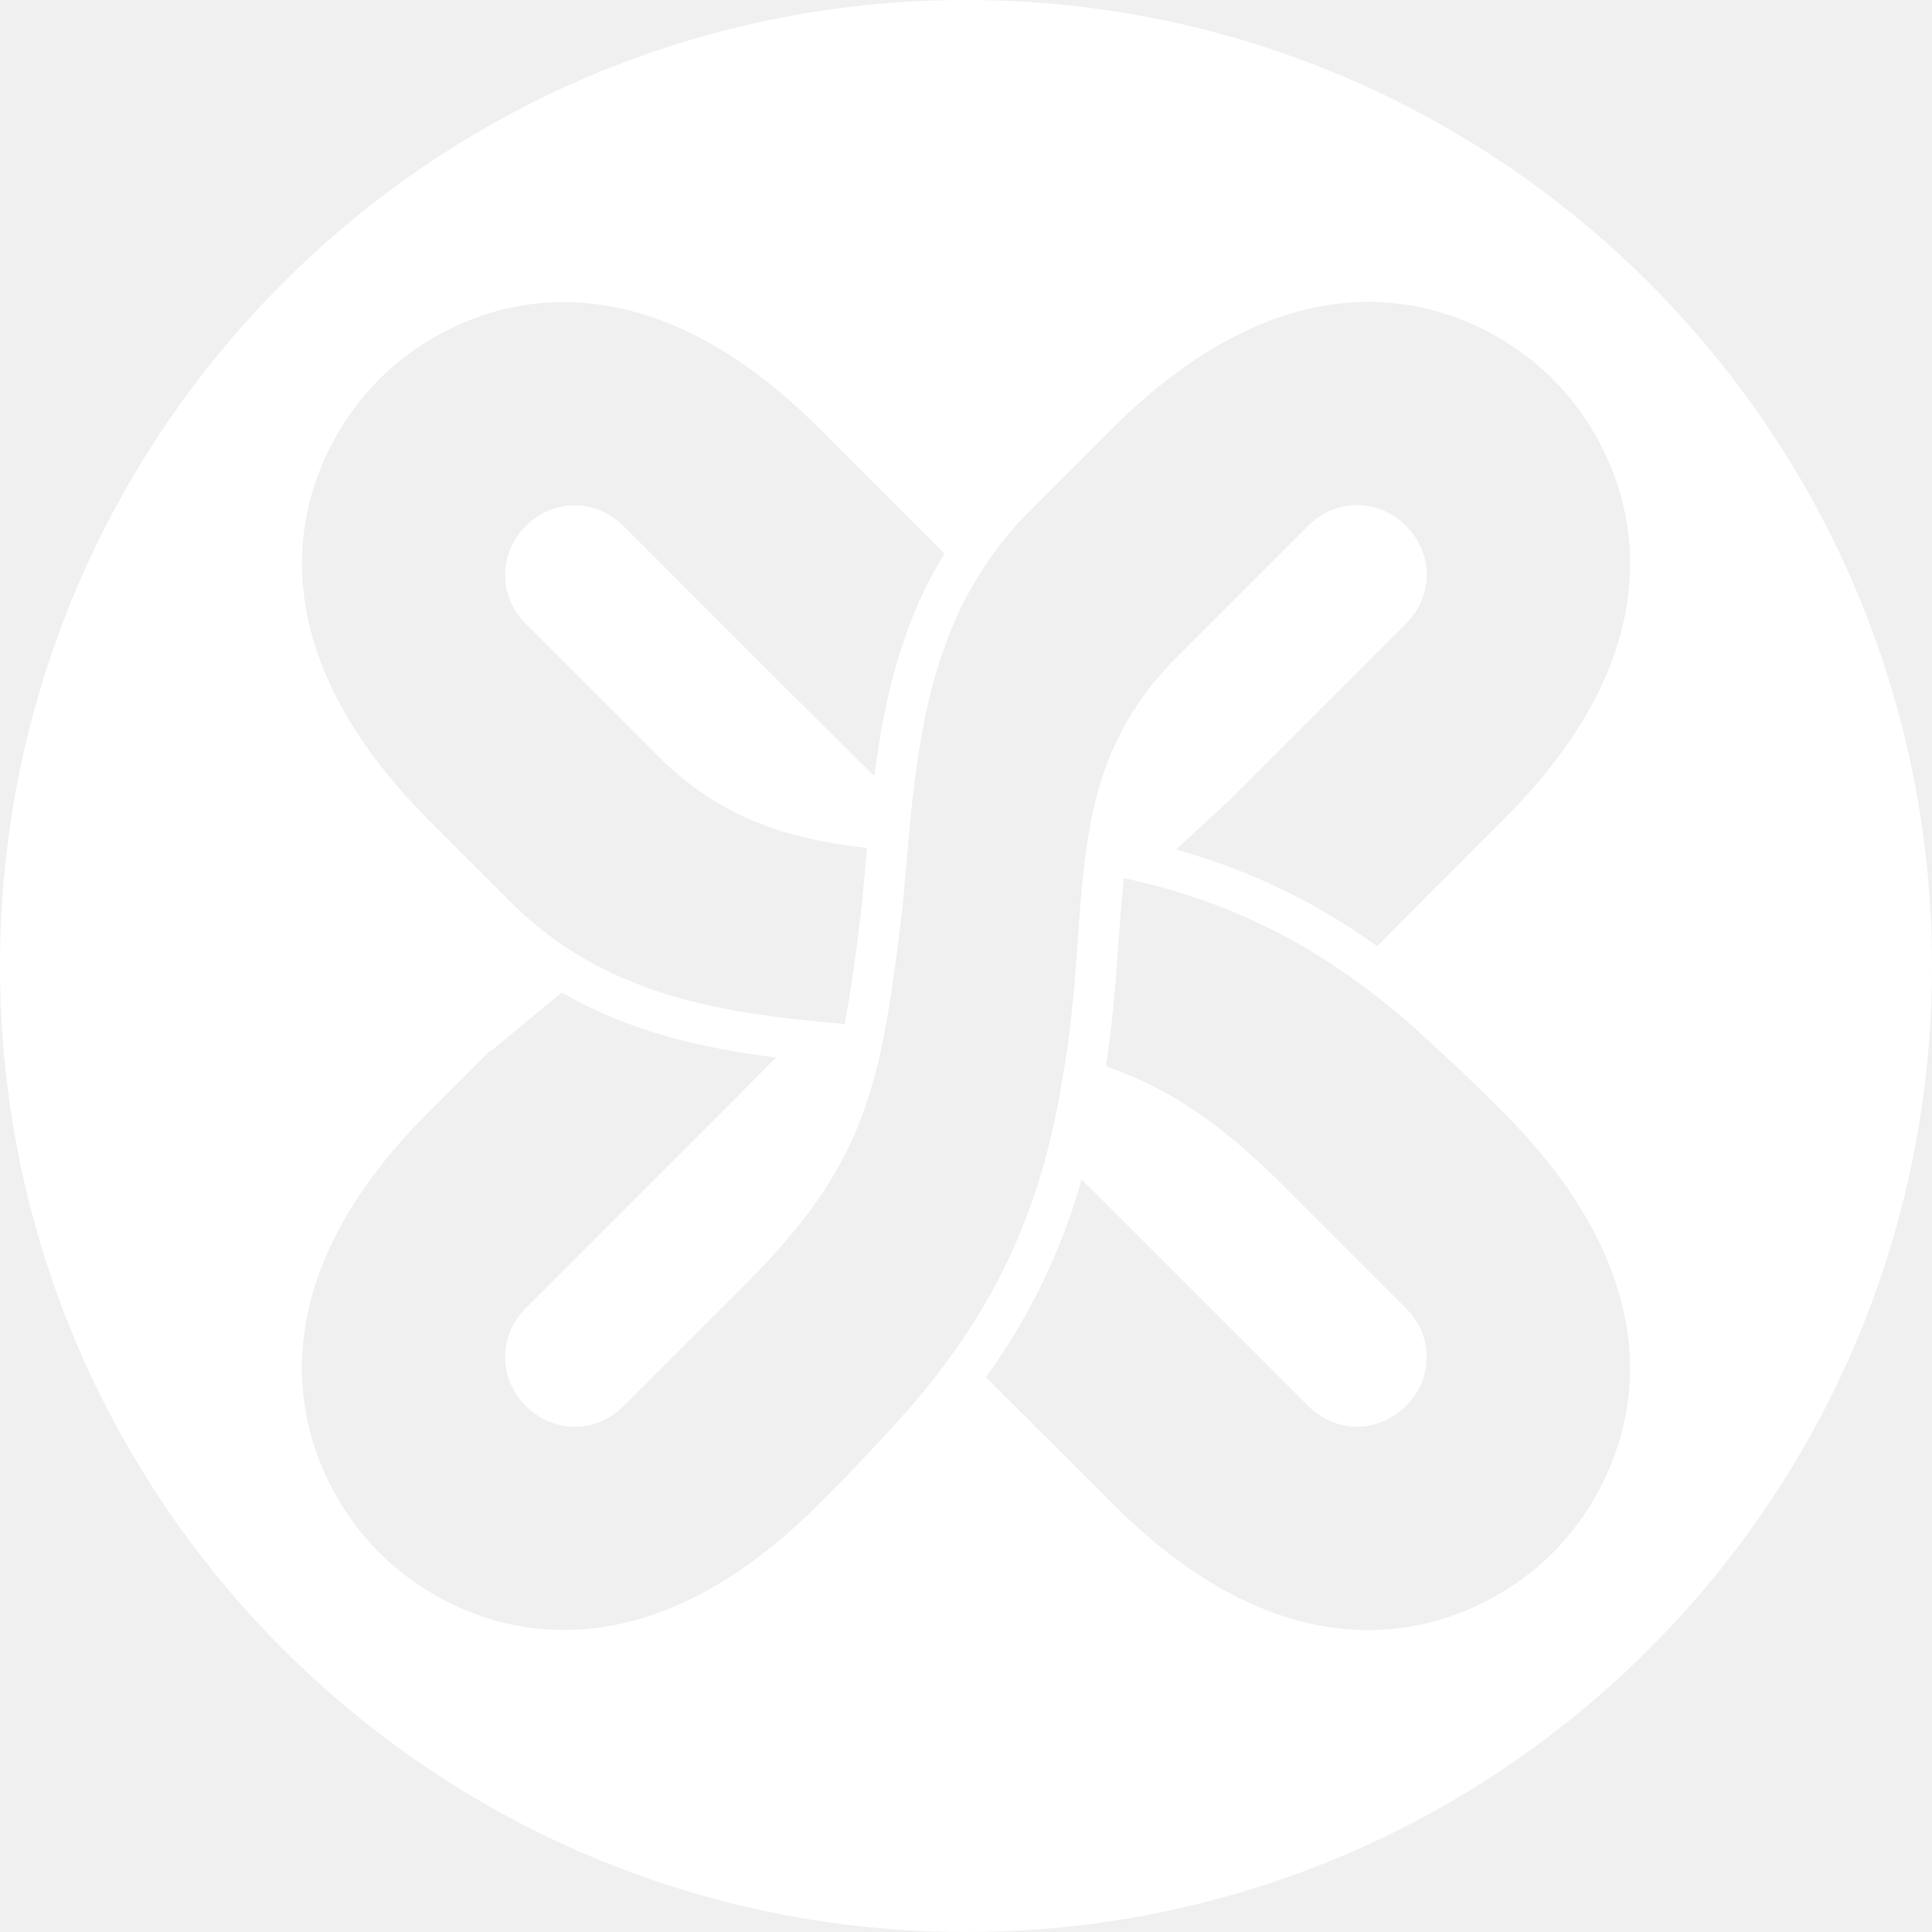
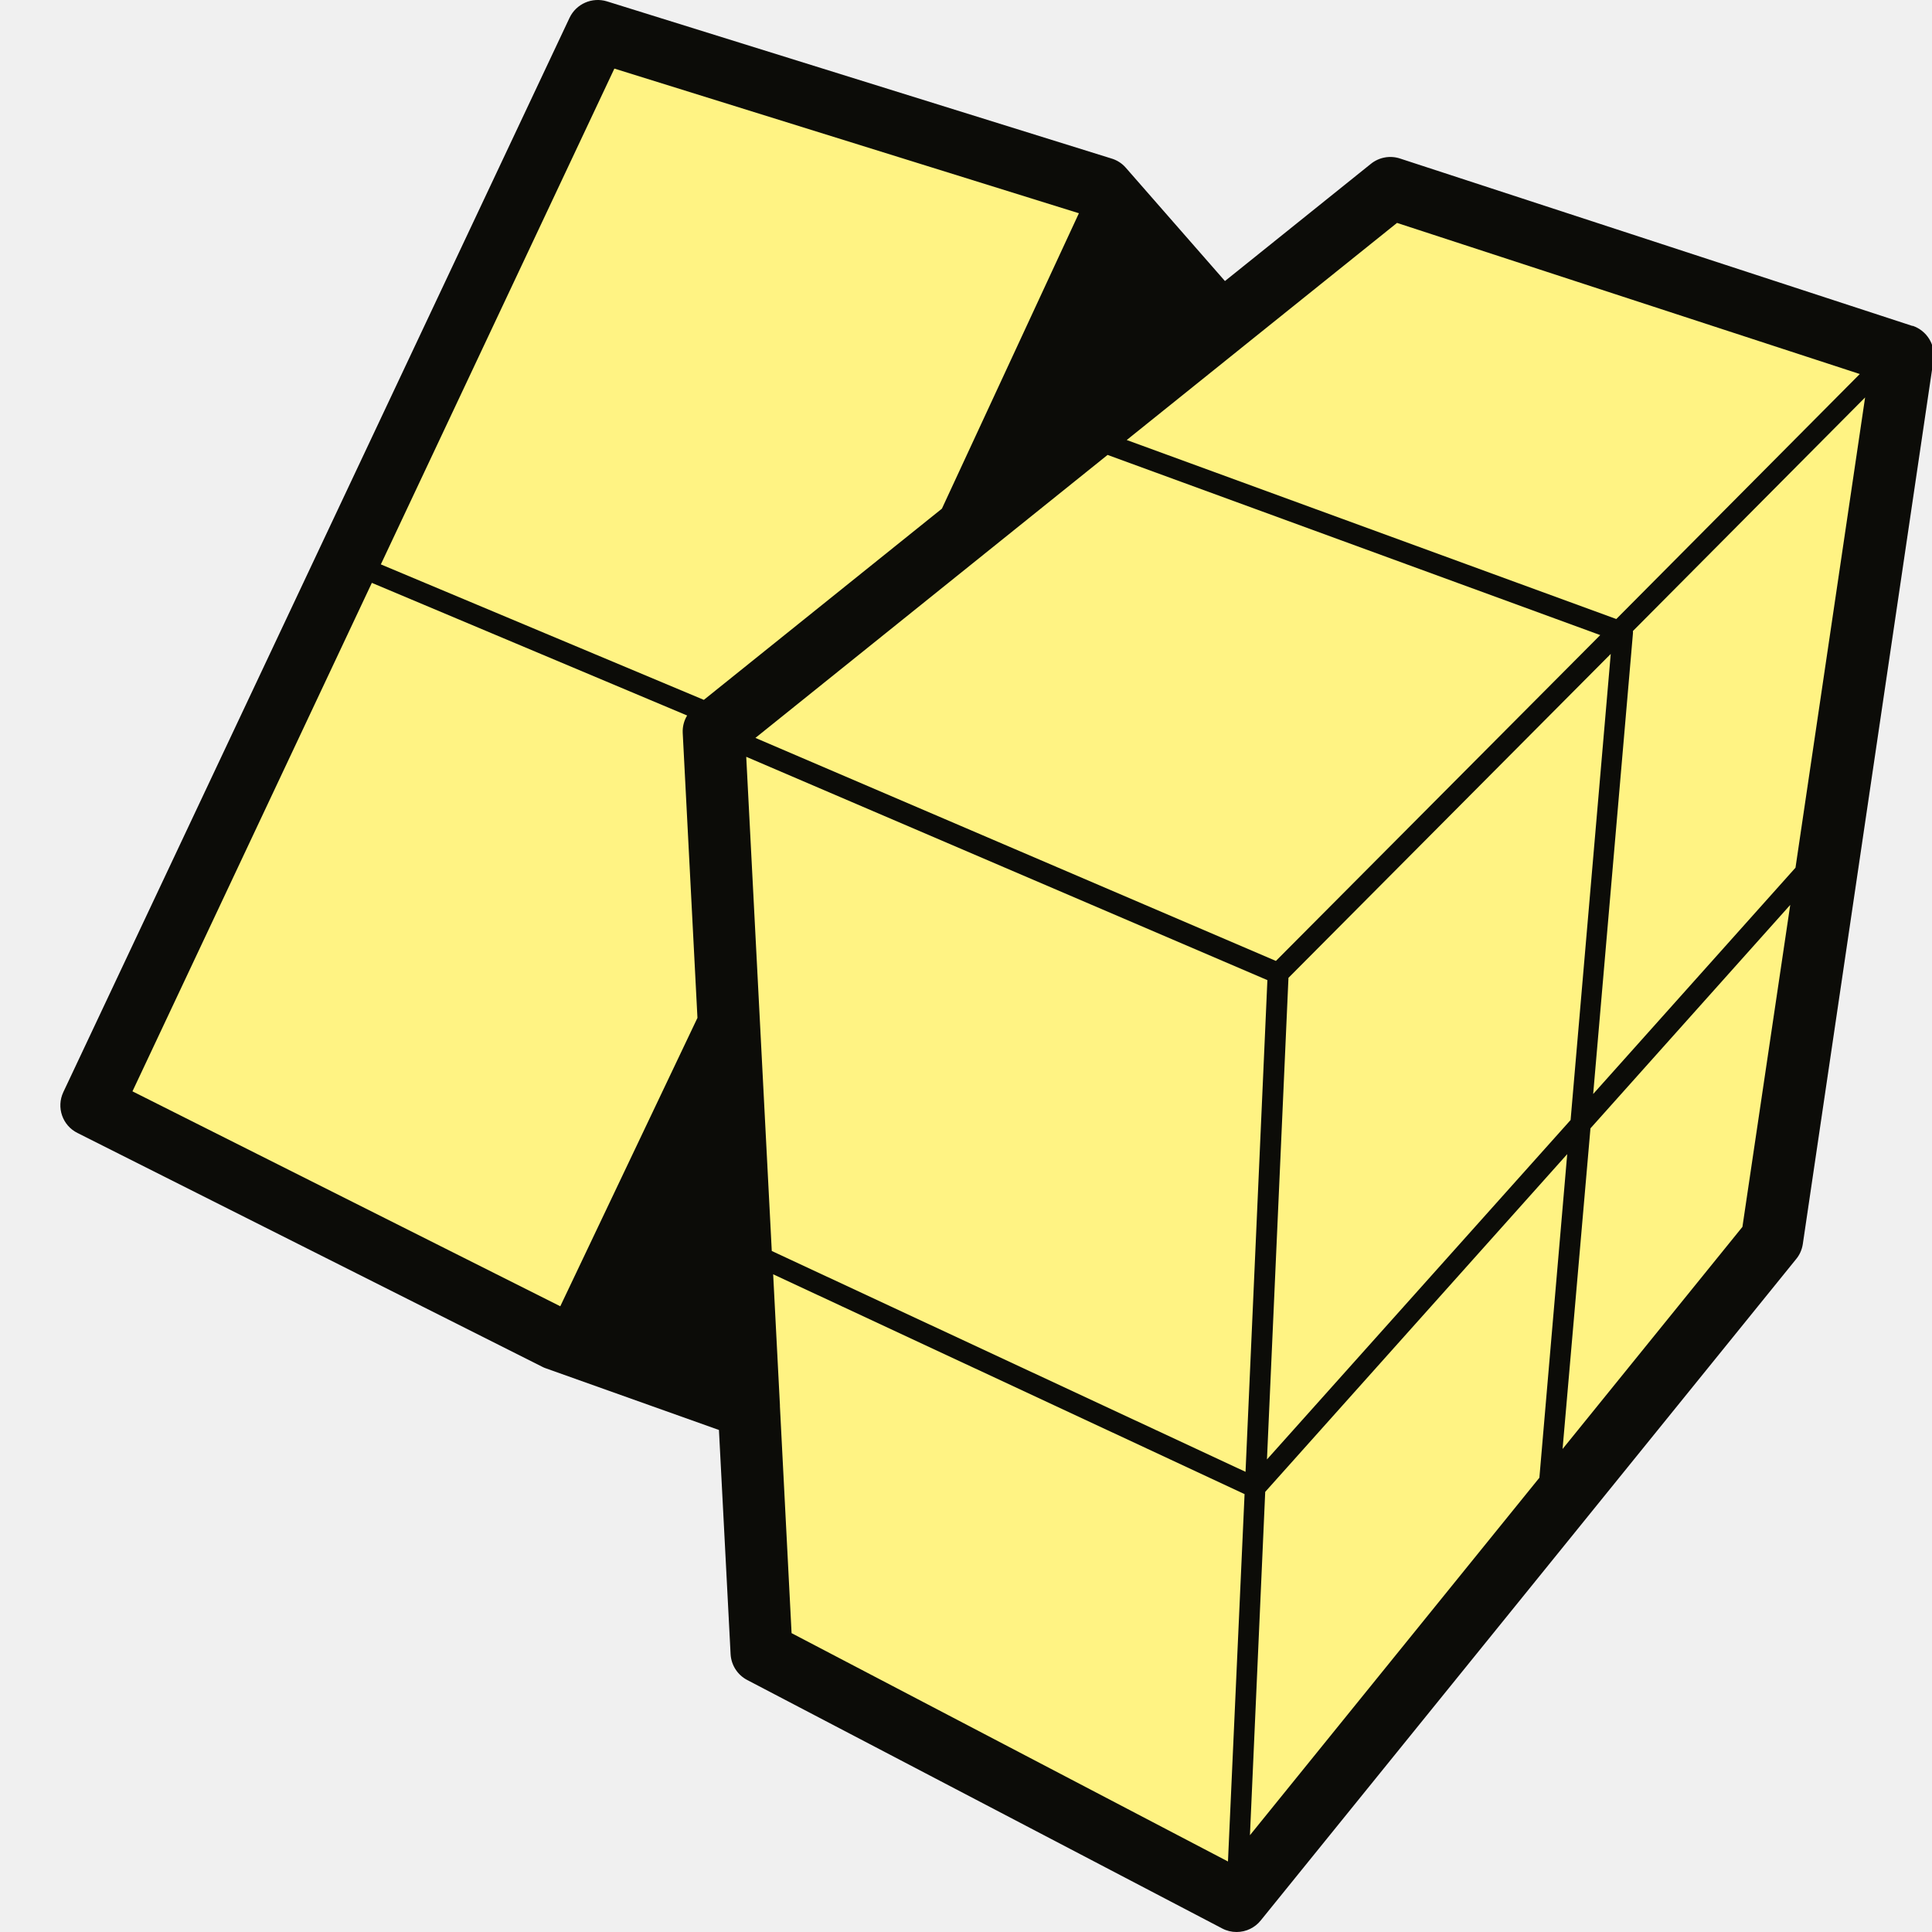
- <svg xmlns="http://www.w3.org/2000/svg" width="32px" height="32px" viewBox="0 0 32 32" version="1.1">
-   <g id="logo-app-small" stroke="none" stroke-width="1" fill="none" fill-rule="evenodd">
-     <rect id="Square-Area" x="0" y="0" width="32" height="32" />
-     <g id="Group-2-Copy-2" fill="#FFFFFF">
-       <path d="M16,0 C24.837,0 32,7.163 32,16 C32,24.837 24.837,32 16,32 C7.163,32 0,24.837 0,16 C0,7.163 7.163,0 16,0 Z M18.613,14.545 C18.601,14.662 18.59,14.779 18.58,14.897 C18.571,15.005 18.562,15.114 18.554,15.224 C18.546,15.318 18.539,15.413 18.533,15.509 L18.526,15.597 C18.516,15.754 18.504,15.911 18.492,16.071 C18.49,16.09 18.488,16.11 18.487,16.129 C18.466,16.407 18.441,16.689 18.408,16.981 C18.389,17.15 18.367,17.322 18.341,17.498 L18.328,17.579 L18.315,17.661 C18.55,17.742 18.777,17.834 19.001,17.942 C19.454,18.161 19.895,18.443 20.359,18.82 C20.431,18.879 20.505,18.941 20.578,19.004 C20.633,19.052 20.688,19.101 20.745,19.152 C20.913,19.303 21.085,19.467 21.263,19.645 L23.288,21.67 C23.395,21.778 23.478,21.898 23.535,22.027 C23.554,22.069 23.57,22.112 23.584,22.16 C23.598,22.207 23.608,22.254 23.615,22.302 C23.617,22.313 23.619,22.324 23.62,22.335 C23.625,22.374 23.628,22.414 23.629,22.455 L23.63,22.492 C23.63,22.542 23.626,22.592 23.619,22.644 C23.603,22.749 23.572,22.852 23.526,22.95 L23.518,22.967 C23.491,23.022 23.459,23.075 23.423,23.127 C23.419,23.132 23.414,23.138 23.41,23.143 C23.375,23.192 23.335,23.24 23.284,23.292 C23.259,23.317 23.232,23.339 23.204,23.361 L23.188,23.375 L23.171,23.39 C23.158,23.4 23.145,23.409 23.132,23.419 C23.098,23.443 23.063,23.465 23.028,23.485 C22.926,23.542 22.821,23.582 22.711,23.605 L22.693,23.61 C22.601,23.628 22.507,23.633 22.414,23.628 C22.395,23.627 22.375,23.626 22.356,23.623 L22.275,23.611 C22.258,23.609 22.242,23.604 22.226,23.601 C22.132,23.579 22.04,23.545 21.948,23.496 C21.915,23.479 21.883,23.459 21.849,23.437 C21.786,23.394 21.725,23.344 21.668,23.287 L19.164,20.782 L17.915,19.536 C17.873,19.686 17.827,19.837 17.776,19.989 C17.534,20.719 17.199,21.471 16.708,22.251 C16.592,22.436 16.468,22.623 16.332,22.813 L17.777,24.255 L18.43,24.909 C20.377,26.856 22.147,27.197 23.513,26.912 L23.572,26.9 C23.624,26.889 23.673,26.876 23.724,26.862 L23.81,26.839 C23.858,26.825 23.905,26.811 23.951,26.796 C23.98,26.787 24.009,26.777 24.038,26.767 C24.084,26.752 24.129,26.736 24.173,26.719 C24.199,26.709 24.224,26.698 24.248,26.689 C24.3,26.668 24.352,26.646 24.402,26.623 C24.508,26.575 24.61,26.525 24.707,26.471 C24.853,26.392 24.989,26.307 25.117,26.219 C25.152,26.194 25.187,26.17 25.221,26.145 C25.245,26.127 25.27,26.108 25.293,26.09 L25.382,26.021 C25.404,26.003 25.426,25.985 25.448,25.967 C25.479,25.941 25.508,25.916 25.537,25.89 C25.554,25.874 25.572,25.859 25.589,25.843 C25.614,25.82 25.636,25.797 25.66,25.776 C25.678,25.759 25.697,25.74 25.718,25.72 C25.737,25.701 25.757,25.68 25.776,25.66 C25.829,25.605 25.882,25.547 25.936,25.484 C25.952,25.464 25.969,25.443 25.986,25.423 C26.042,25.356 26.097,25.286 26.151,25.211 C26.222,25.114 26.292,25.011 26.358,24.902 C26.405,24.825 26.45,24.743 26.495,24.661 C26.499,24.653 26.504,24.644 26.508,24.636 C26.552,24.551 26.594,24.465 26.633,24.377 C26.688,24.252 26.739,24.121 26.783,23.986 C26.806,23.918 26.827,23.851 26.846,23.78 C26.902,23.579 26.944,23.367 26.969,23.147 C26.988,22.985 26.999,22.818 26.998,22.646 C26.998,22.484 26.987,22.318 26.967,22.148 C26.946,21.978 26.915,21.805 26.871,21.63 C26.839,21.5 26.801,21.367 26.757,21.233 L26.752,21.217 C26.706,21.083 26.655,20.947 26.596,20.81 C26.515,20.622 26.421,20.432 26.313,20.239 C26.232,20.096 26.143,19.951 26.046,19.805 C26.044,19.802 26.042,19.798 26.039,19.794 C25.941,19.648 25.835,19.5 25.72,19.351 C25.604,19.201 25.48,19.051 25.339,18.892 C25.204,18.739 25.062,18.586 24.907,18.43 L24.763,18.286 C24.527,18.051 24.196,17.728 23.665,17.242 C23.21,16.817 22.764,16.459 22.33,16.154 C21.091,15.288 19.939,14.861 18.893,14.608 L18.753,14.575 L18.613,14.545 Z M25.719,6.279 C24.585,5.145 21.778,3.741 18.402,7.116 L17.052,8.466 C16.679,8.84 16.38,9.238 16.137,9.654 C15.629,10.525 15.374,11.473 15.221,12.44 L15.196,12.601 C15.156,12.88 15.122,13.159 15.093,13.439 L15.072,13.437 L15.091,13.456 C15.069,13.674 15.049,13.891 15.03,14.109 C15.01,14.334 14.991,14.558 14.971,14.779 L14.946,15.054 C14.888,15.527 14.834,15.957 14.775,16.354 L14.722,16.694 L14.666,17.02 C14.623,17.251 14.576,17.472 14.523,17.684 C14.451,17.97 14.369,18.241 14.269,18.504 C13.918,19.433 13.359,20.259 12.355,21.263 L10.33,23.288 C9.871,23.747 9.169,23.747 8.71,23.288 C8.251,22.829 8.251,22.127 8.71,21.668 L12.116,18.261 L12.777,17.592 L12.853,17.516 C11.655,17.365 10.428,17.094 9.305,16.438 L8.618,17.005 L8.126,17.412 L8.126,17.392 L7.092,18.426 C3.771,21.748 5.121,24.556 6.281,25.717 C7.442,26.878 10.25,28.228 13.57,24.906 L13.714,24.762 C13.949,24.526 14.272,24.195 14.758,23.665 C14.804,23.615 14.849,23.565 14.894,23.515 C15.168,23.213 15.413,22.915 15.633,22.621 L15.846,22.326 C16.524,21.357 16.932,20.44 17.198,19.585 L17.282,19.307 C17.315,19.193 17.345,19.08 17.372,18.968 C17.443,18.685 17.5,18.41 17.549,18.143 L17.608,17.804 L17.662,17.473 C17.665,17.45 17.669,17.426 17.673,17.404 C17.703,17.2 17.727,16.999 17.748,16.802 C17.779,16.514 17.803,16.232 17.823,15.958 C17.823,15.95 17.824,15.942 17.825,15.935 C17.846,15.648 17.865,15.367 17.886,15.093 L17.914,14.753 L17.948,14.417 C17.972,14.192 18.003,13.971 18.041,13.753 C18.091,13.472 18.153,13.197 18.239,12.929 C18.462,12.219 18.832,11.546 19.481,10.896 L21.667,8.71 C22.126,8.25 22.828,8.25 23.287,8.71 C23.746,9.169 23.746,9.87 23.287,10.33 L20.513,13.104 L20.35,13.267 C20.35,13.267 20.199,13.407 20.199,13.407 L19.477,14.071 C20.536,14.367 21.642,14.835 22.811,15.672 L23.411,15.069 L23.845,14.634 L24.908,13.57 C28.229,10.248 26.879,7.44 25.719,6.279 Z M9.35,5.002 C9.331,5.002 9.313,5.004 9.294,5.004 C9.229,5.004 9.165,5.007 9.103,5.01 C9.074,5.012 9.044,5.013 9.015,5.016 C8.924,5.023 8.835,5.032 8.747,5.044 C8.74,5.045 8.734,5.046 8.728,5.047 C8.669,5.056 8.611,5.066 8.553,5.076 C8.544,5.078 8.535,5.08 8.525,5.082 C8.469,5.093 8.413,5.105 8.357,5.118 C8.349,5.12 8.341,5.123 8.333,5.124 C8.277,5.138 8.221,5.153 8.161,5.171 C8.052,5.202 7.946,5.239 7.844,5.278 C7.834,5.282 7.822,5.286 7.812,5.289 C7.803,5.293 7.795,5.296 7.786,5.3 C7.756,5.312 7.728,5.325 7.699,5.336 C7.674,5.347 7.648,5.357 7.622,5.368 C7.615,5.371 7.609,5.374 7.601,5.378 C7.533,5.409 7.465,5.441 7.399,5.475 L7.384,5.483 C7.319,5.516 7.256,5.551 7.195,5.586 C7.184,5.593 7.174,5.598 7.163,5.604 C7.104,5.639 7.046,5.674 6.991,5.71 C6.984,5.715 6.978,5.719 6.97,5.723 C6.907,5.765 6.846,5.806 6.787,5.849 C6.785,5.851 6.782,5.853 6.779,5.855 C6.699,5.914 6.624,5.974 6.552,6.034 C6.548,6.037 6.542,6.042 6.538,6.045 L6.488,6.09 C6.462,6.112 6.436,6.134 6.412,6.157 C6.372,6.193 6.334,6.23 6.297,6.266 L6.288,6.274 L6.28,6.283 C5.146,7.417 3.744,10.225 7.117,13.599 L8.467,14.949 C8.903,15.385 9.372,15.719 9.862,15.983 L9.968,16.035 C10.033,16.067 10.098,16.099 10.164,16.13 L10.273,16.183 C10.32,16.204 10.368,16.221 10.415,16.24 L10.559,16.298 C10.604,16.315 10.648,16.335 10.692,16.352 C10.786,16.386 10.882,16.419 10.977,16.448 C11.392,16.581 11.818,16.678 12.247,16.752 C12.39,16.776 12.534,16.799 12.678,16.819 C12.822,16.839 12.967,16.858 13.111,16.874 L13.458,16.912 L13.724,16.938 L13.99,16.961 C14.029,16.752 14.067,16.531 14.102,16.296 C14.104,16.284 14.106,16.272 14.107,16.259 C14.133,16.093 14.156,15.919 14.181,15.738 C14.212,15.5 14.243,15.249 14.276,14.983 L14.299,14.717 C14.311,14.587 14.323,14.456 14.335,14.325 L14.347,14.186 L14.359,14.045 C13.422,13.938 12.556,13.737 11.733,13.203 C11.721,13.195 11.709,13.188 11.696,13.179 C11.425,12.999 11.158,12.782 10.894,12.519 L8.708,10.332 C8.687,10.311 8.668,10.29 8.65,10.268 C8.64,10.257 8.63,10.246 8.621,10.234 C8.601,10.209 8.582,10.184 8.564,10.158 C8.556,10.147 8.548,10.135 8.541,10.123 C8.495,10.05 8.457,9.974 8.43,9.895 L8.395,9.776 C8.392,9.765 8.39,9.755 8.387,9.744 L8.384,9.727 L8.375,9.673 L8.372,9.646 C8.371,9.636 8.37,9.626 8.37,9.616 C8.37,9.606 8.368,9.596 8.368,9.586 L8.366,9.501 L8.37,9.413 C8.373,9.392 8.376,9.371 8.379,9.35 C8.382,9.333 8.385,9.315 8.388,9.298 L8.39,9.286 C8.394,9.271 8.397,9.255 8.402,9.239 L8.42,9.178 L8.433,9.14 C8.442,9.116 8.451,9.093 8.462,9.071 L8.469,9.055 L8.497,8.998 C8.5,8.991 8.504,8.983 8.509,8.976 C8.515,8.965 8.521,8.954 8.529,8.94 C8.54,8.922 8.551,8.903 8.564,8.886 C8.566,8.883 8.568,8.881 8.57,8.878 L8.587,8.854 L8.611,8.823 L8.629,8.798 C8.653,8.769 8.679,8.74 8.707,8.712 C8.729,8.69 8.751,8.671 8.775,8.651 C8.782,8.644 8.788,8.637 8.796,8.632 C8.801,8.627 8.807,8.623 8.814,8.618 C8.855,8.585 8.898,8.556 8.942,8.53 C8.99,8.501 9.038,8.476 9.089,8.455 C9.227,8.398 9.371,8.369 9.516,8.369 C9.583,8.369 9.65,8.376 9.717,8.388 C9.732,8.391 9.746,8.394 9.761,8.397 C9.965,8.443 10.162,8.548 10.327,8.713 L13.101,11.488 L13.57,11.949 L14.482,12.854 C14.564,12.205 14.682,11.547 14.876,10.902 L15.003,10.517 C15.085,10.286 15.177,10.058 15.284,9.832 C15.39,9.609 15.509,9.388 15.644,9.17 L14.614,8.14 L13.567,7.092 C12.743,6.268 11.952,5.735 11.208,5.411 C11.202,5.409 11.195,5.405 11.188,5.402 C11.179,5.399 11.17,5.395 11.161,5.392 C11.114,5.372 11.067,5.353 11.021,5.334 C11.003,5.327 10.986,5.32 10.968,5.314 C10.905,5.29 10.843,5.267 10.781,5.247 C10.776,5.245 10.77,5.243 10.765,5.241 C10.681,5.213 10.598,5.189 10.516,5.166 C10.497,5.161 10.479,5.156 10.46,5.152 C10.429,5.143 10.399,5.134 10.368,5.127 C10.33,5.118 10.292,5.111 10.255,5.103 C10.241,5.1 10.226,5.096 10.211,5.093 L10.092,5.07 L9.949,5.048 L9.924,5.045 C9.866,5.037 9.809,5.03 9.753,5.025 L9.663,5.017 C9.648,5.016 9.633,5.014 9.619,5.013 C9.599,5.011 9.579,5.012 9.559,5.01 C9.506,5.008 9.454,5.005 9.401,5.004 C9.384,5.004 9.367,5.002 9.35,5.002 Z" id="Combined-Shape" />
+ <svg xmlns="http://www.w3.org/2000/svg" width="32" height="32" viewBox="0 0 32 32">
+   <g fill="none" fill-rule="evenodd">
+     <rect width="32" height="32" />
+     <g fill-rule="nonzero" transform="translate(1)">
+       <polygon fill="#FFF383" points="8.9 .512 16.937 3.016 19.211 5.372 22.03 3.113 30.346 5.885 28.353 20.534 19.624 31.317 11.615 27.369 11.41 22.941 7.9 22.019 .515 18.149" />
+       <polygon fill="#FFF383" points="10.31 12.141 11.512 20.817 19.707 24.655 25.379 18.454 25.675 10.394 17.127 7.264" />
+       <polygon fill="#FFF383" points="25.122 18.734 24.748 24.378 28.426 20.466 29.264 14.259" />
+       <polygon fill="#FFF383" points="4.727 8.842 11.512 12.222 10.854 21.107 9.022 22.133 1.729 19.494 .048 18.091" />
+       <path fill="#0C0C08" d="M30.68,5.4 L22.19,2.626 C22.025,2.571 21.843,2.604 21.707,2.713 L19.289,4.655 L17.645,2.776 C17.581,2.703 17.498,2.651 17.405,2.624 L9.054,0.023 C8.808,-0.053 8.543,0.063 8.433,0.296 L0.048,18.091 C-0.069,18.342 0.034,18.641 0.282,18.765 L7.981,22.638 C7.999,22.648 8.019,22.656 8.039,22.663 L10.908,23.685 L11.101,27.398 C11.111,27.579 11.215,27.742 11.376,27.826 L19.243,31.941 C19.316,31.98 19.398,32 19.482,32 C19.638,32 19.786,31.929 19.883,31.807 L28.75,20.854 C28.809,20.783 28.846,20.697 28.86,20.607 L31.025,5.958 C31.061,5.711 30.914,5.474 30.676,5.395 M19.533,5.785 L19.57,5.755 L22.139,3.692 L29.804,6.195 L25.771,10.253 L17.662,7.288 L19.533,5.785 Z M25.505,10.519 L20.133,15.916 L11.512,12.222 L17.345,7.535 L25.505,10.519 Z M25.679,10.831 L25.014,18.551 L19.985,24.173 L20.341,16.196 L25.679,10.831 Z M9.176,1.136 L16.87,3.532 L14.601,8.425 L14.601,8.425 L10.658,11.592 L5.308,9.348 L9.176,1.136 Z M1.194,18.076 L5.159,9.654 L10.381,11.851 C10.328,11.938 10.303,12.039 10.308,12.14 L10.552,16.859 L10.552,16.859 L8.28,21.636 L1.194,18.076 Z M19.339,30.832 L12.111,27.05 L11.918,23.294 L11.918,23.273 L11.806,21.106 L19.614,24.747 L19.339,30.832 Z M11.783,20.72 L11.36,12.535 L19.992,16.234 L19.63,24.378 L11.783,20.72 Z M19.703,30.397 L19.956,24.71 L24.958,19.116 L24.497,24.476 L19.703,30.397 Z M27.86,20.321 L24.881,24 L25.343,18.689 L28.652,14.988 L27.86,20.321 Z M28.739,14.372 L25.388,18.12 L26.047,10.487 C26.047,10.474 26.047,10.462 26.047,10.451 L29.892,6.583 L28.739,14.372 Z" />
    </g>
  </g>
</svg>
